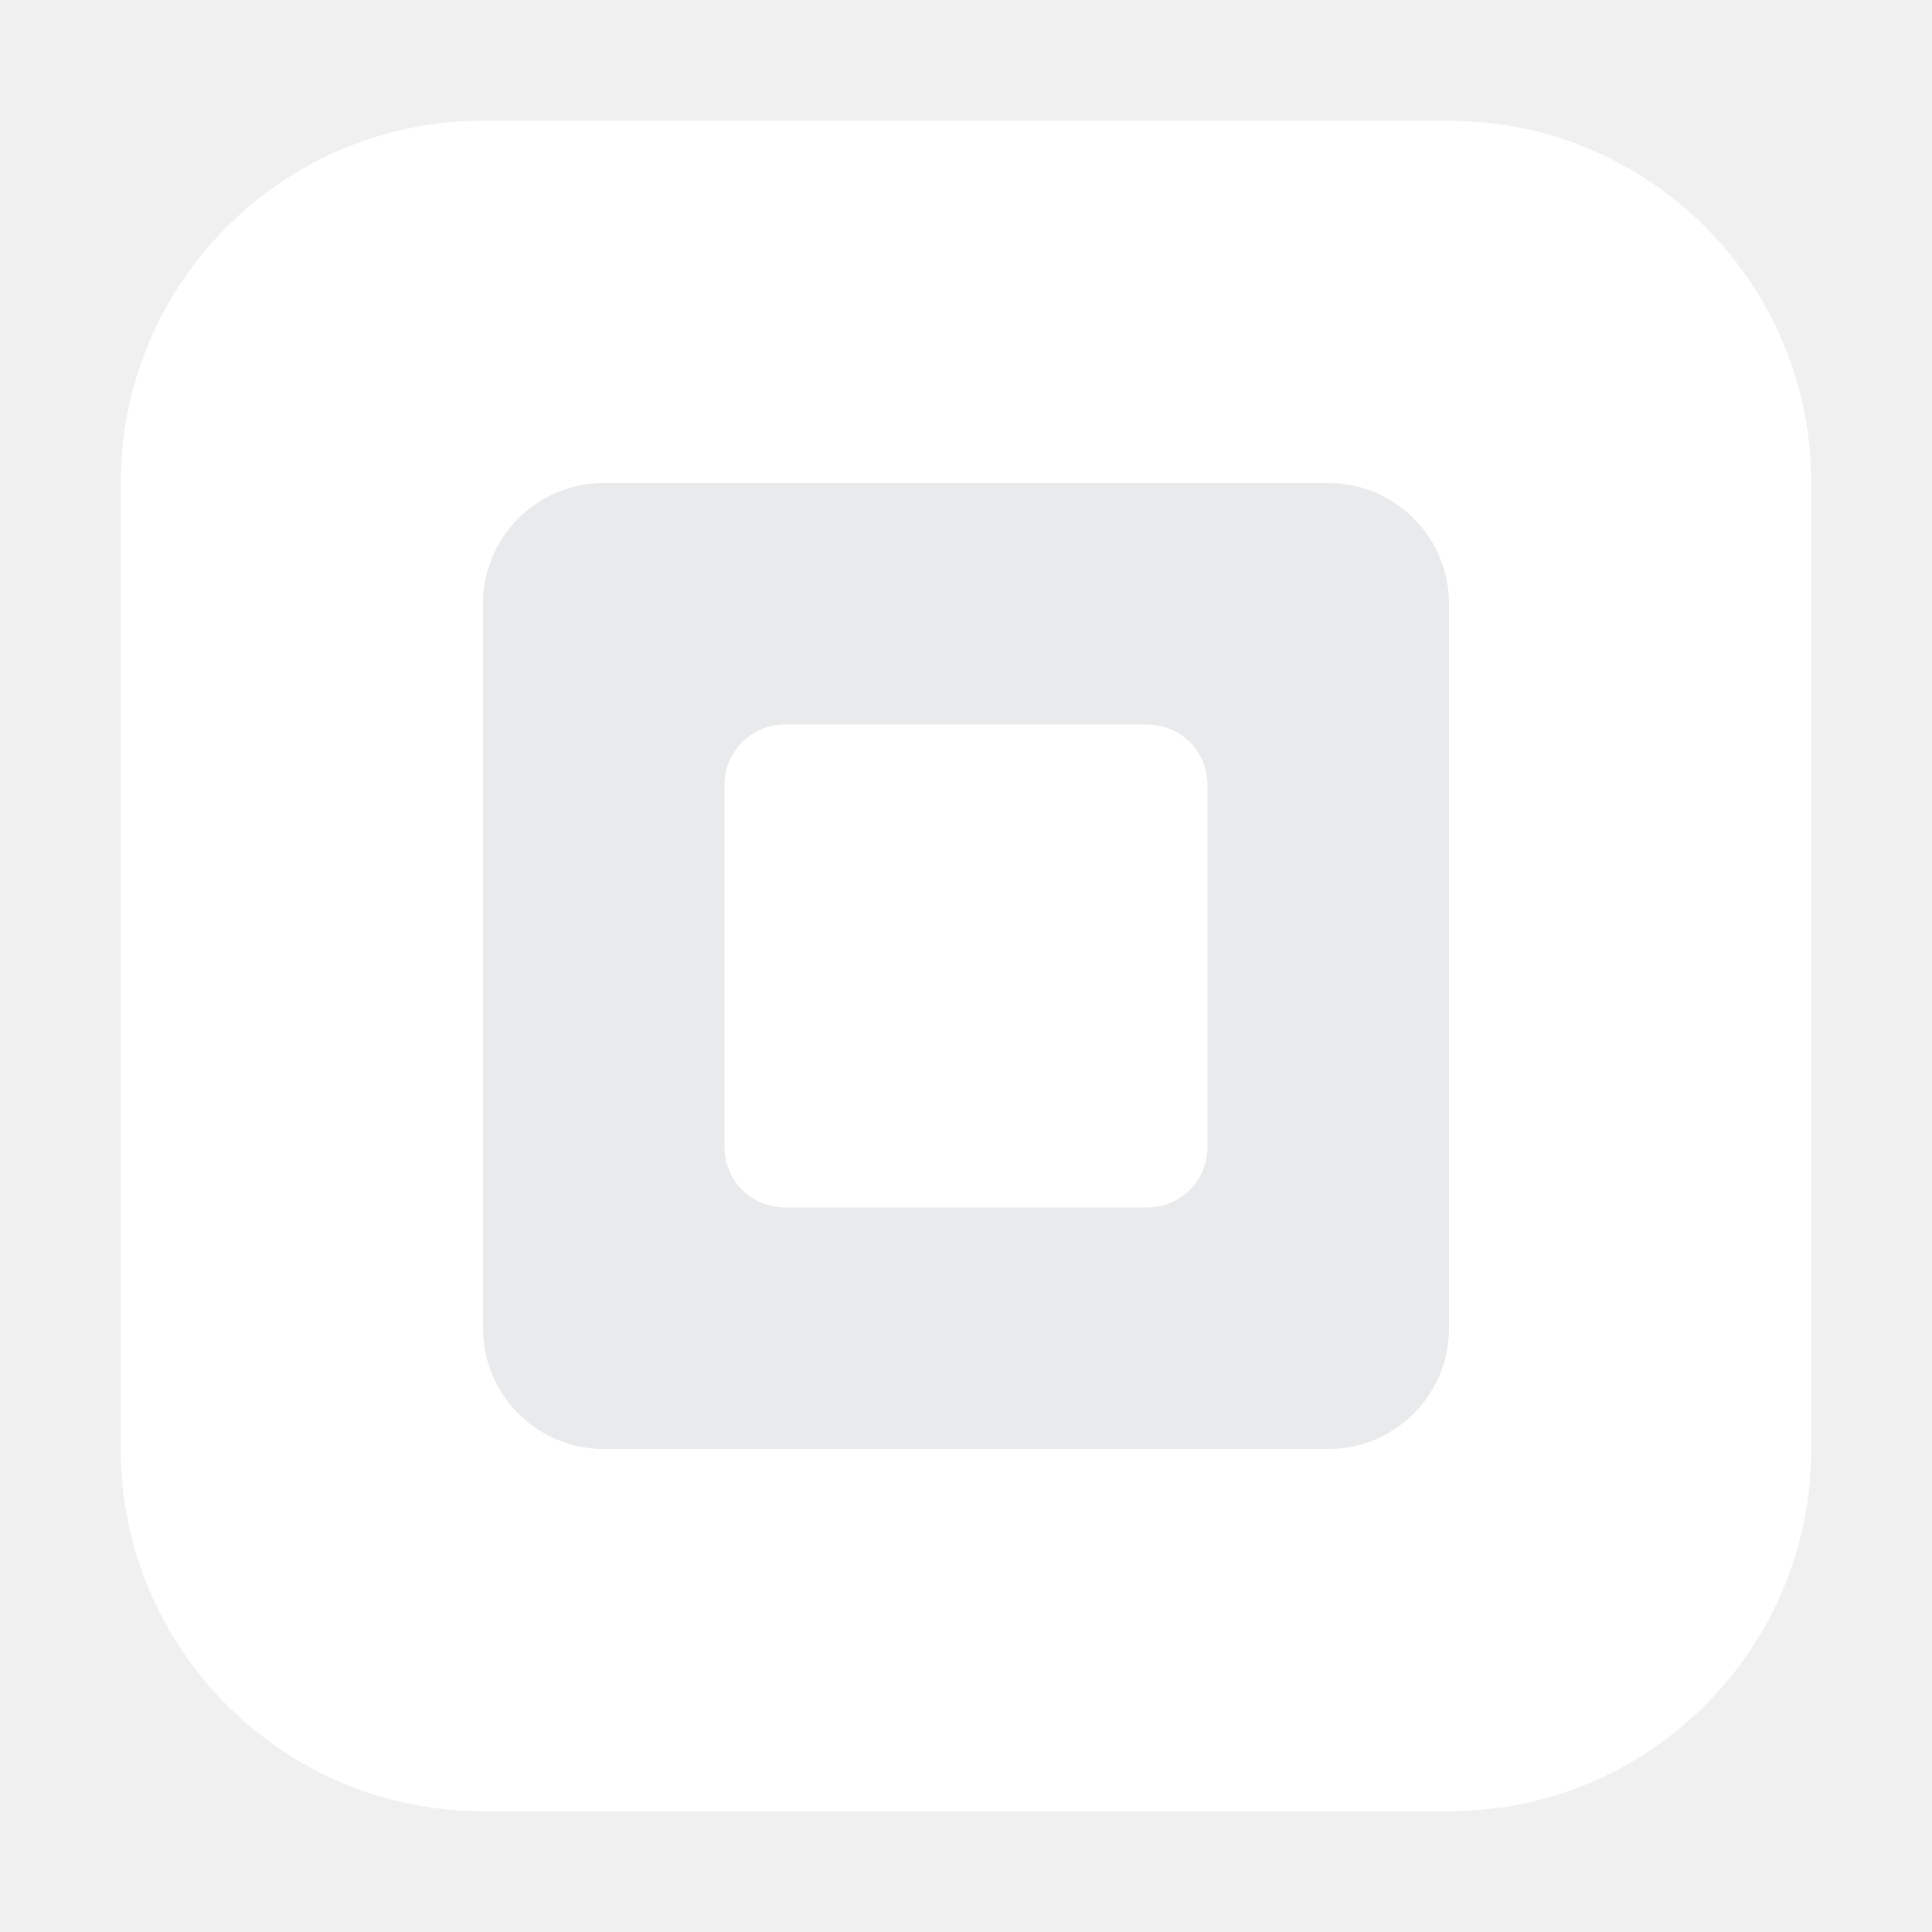
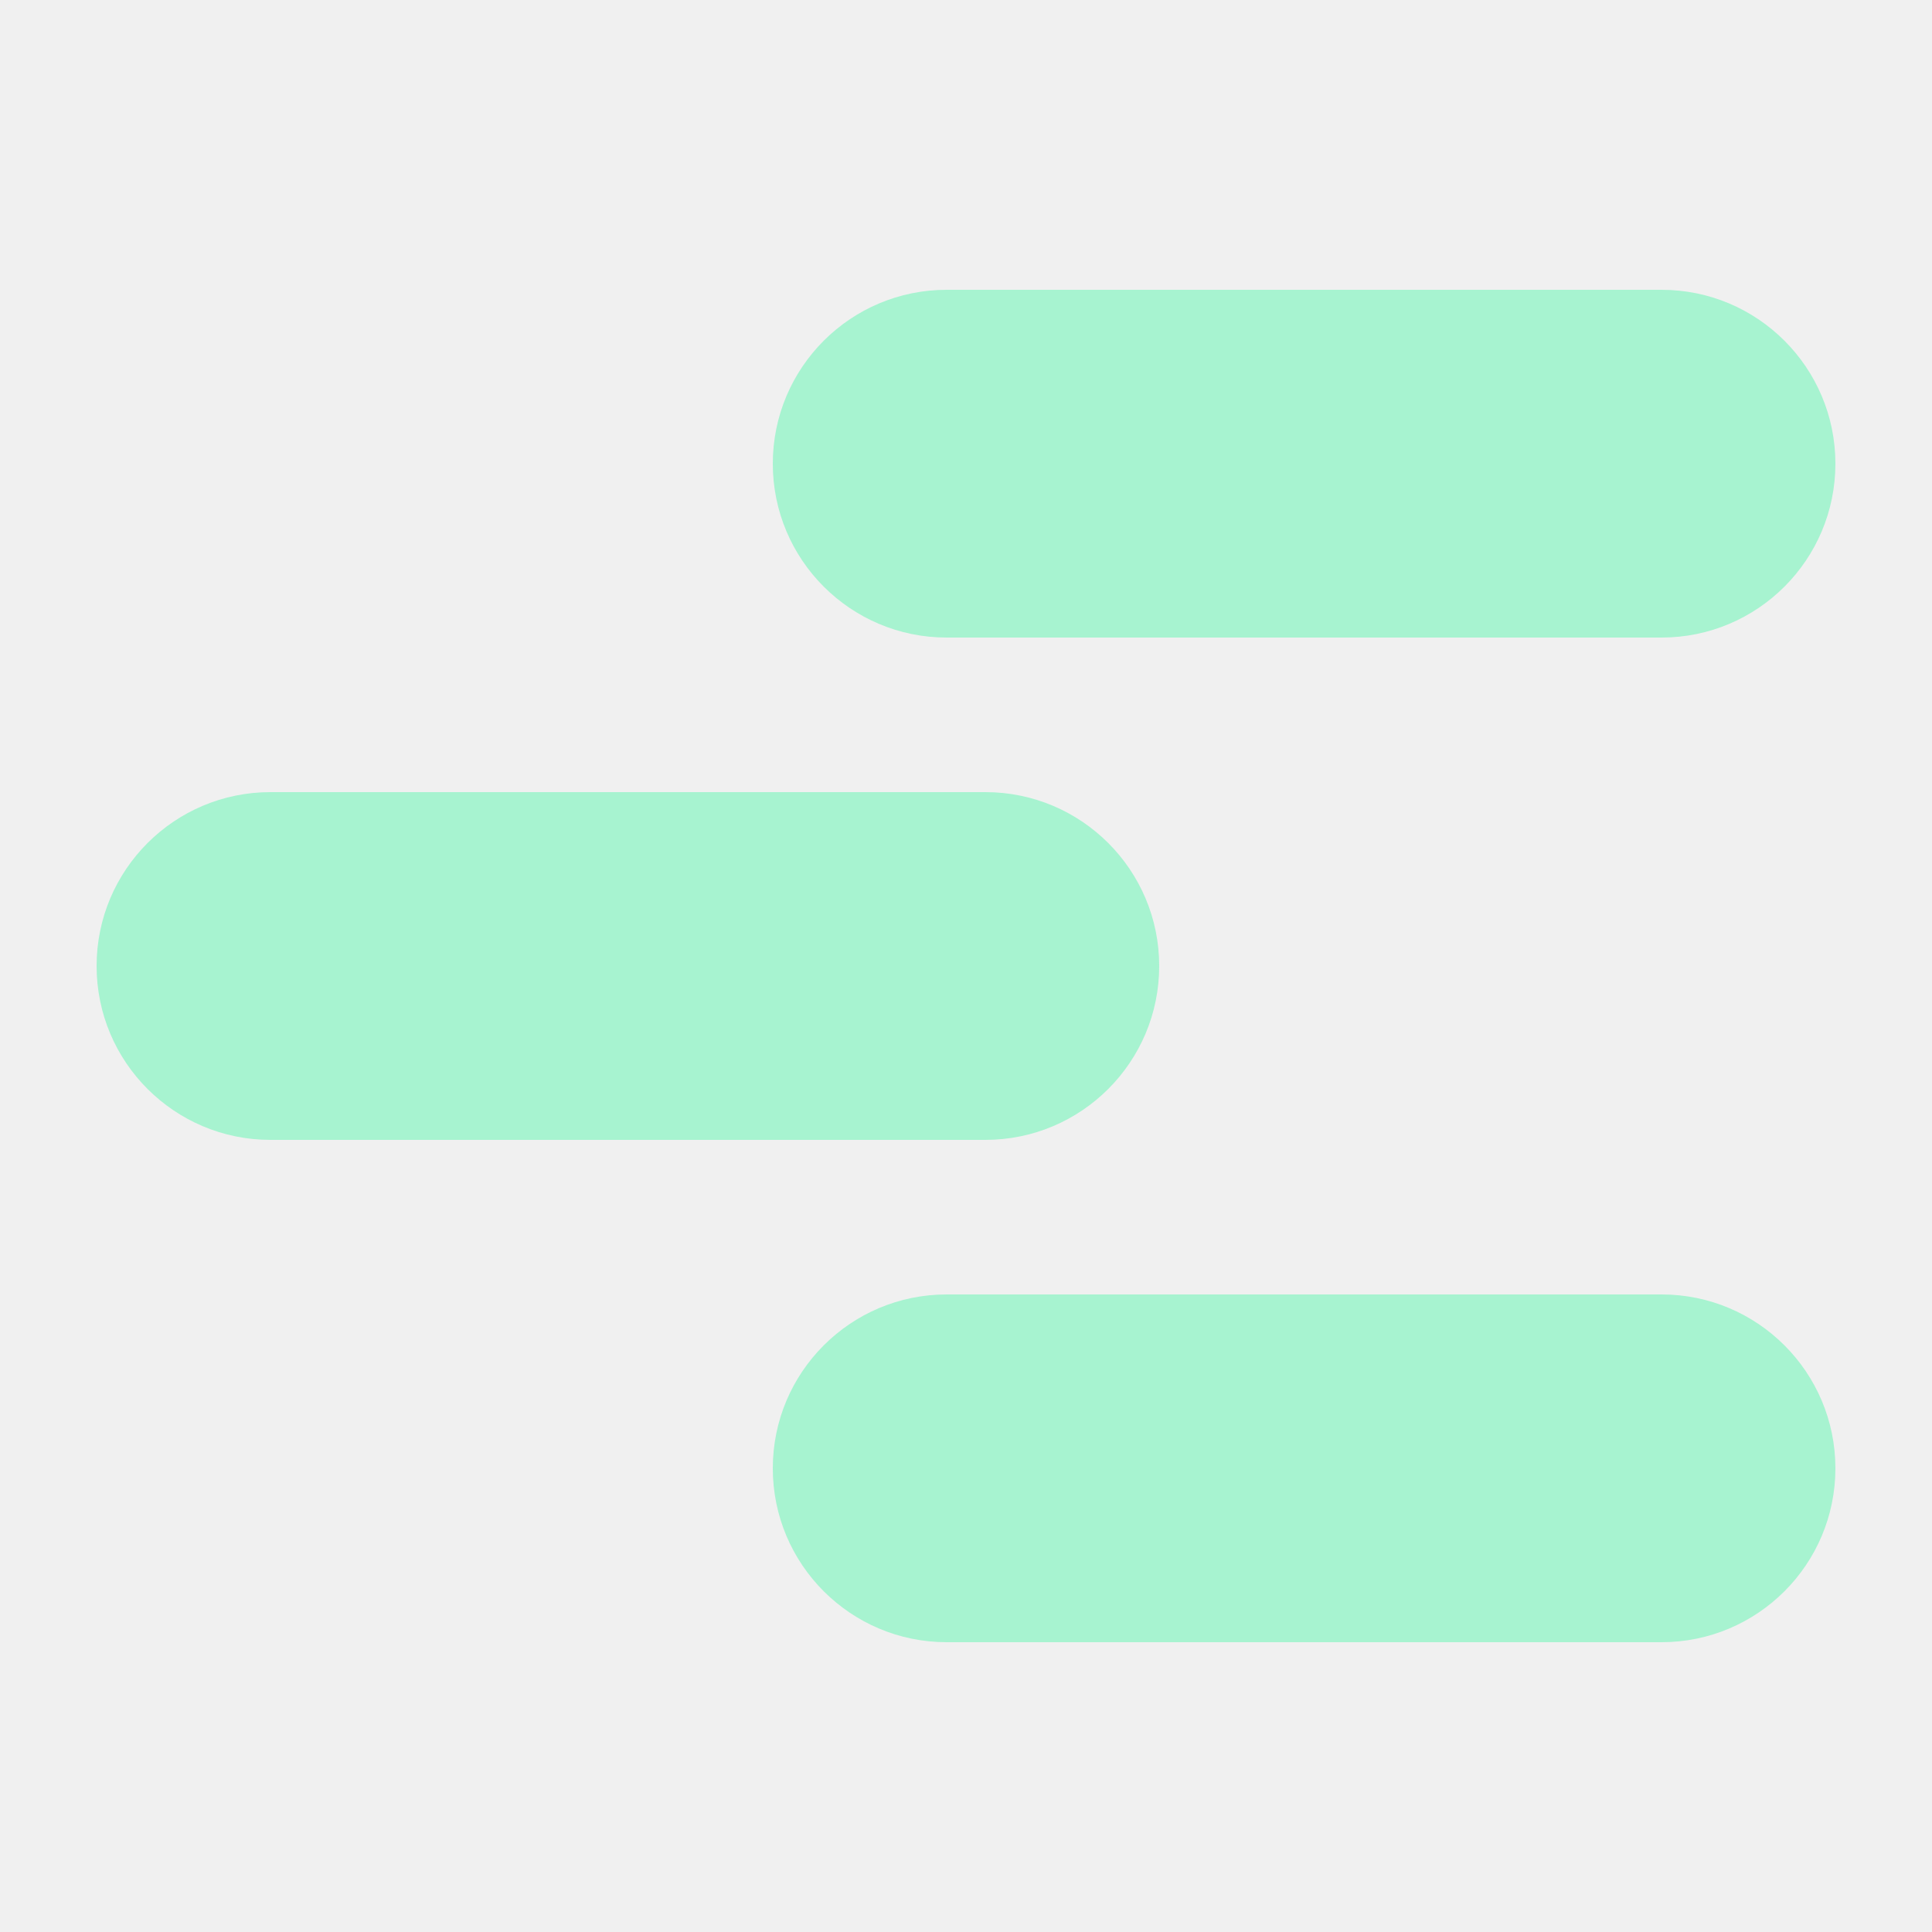
- <svg xmlns="http://www.w3.org/2000/svg" width="32" height="32" viewBox="0 0 32 32" fill="none">
-   <rect x="2" y="2" width="28" height="28" rx="6" fill="white" />
-   <rect x="8" y="8" width="16" height="16" rx="2" fill="#1e293b" opacity="0.1" />
-   <rect x="12" y="12" width="8" height="8" rx="1" fill="white" />
+ <svg xmlns="http://www.w3.org/2000/svg" viewBox="0 0 100 100">
+   <rect x="40" y="15" width="55" height="18" rx="9" fill="#A7F3D0" />
+   <rect x="5" y="41" width="55" height="18" rx="9" fill="#A7F3D0" />
+   <rect x="40" y="67" width="55" height="18" rx="9" fill="#A7F3D0" />
</svg>
